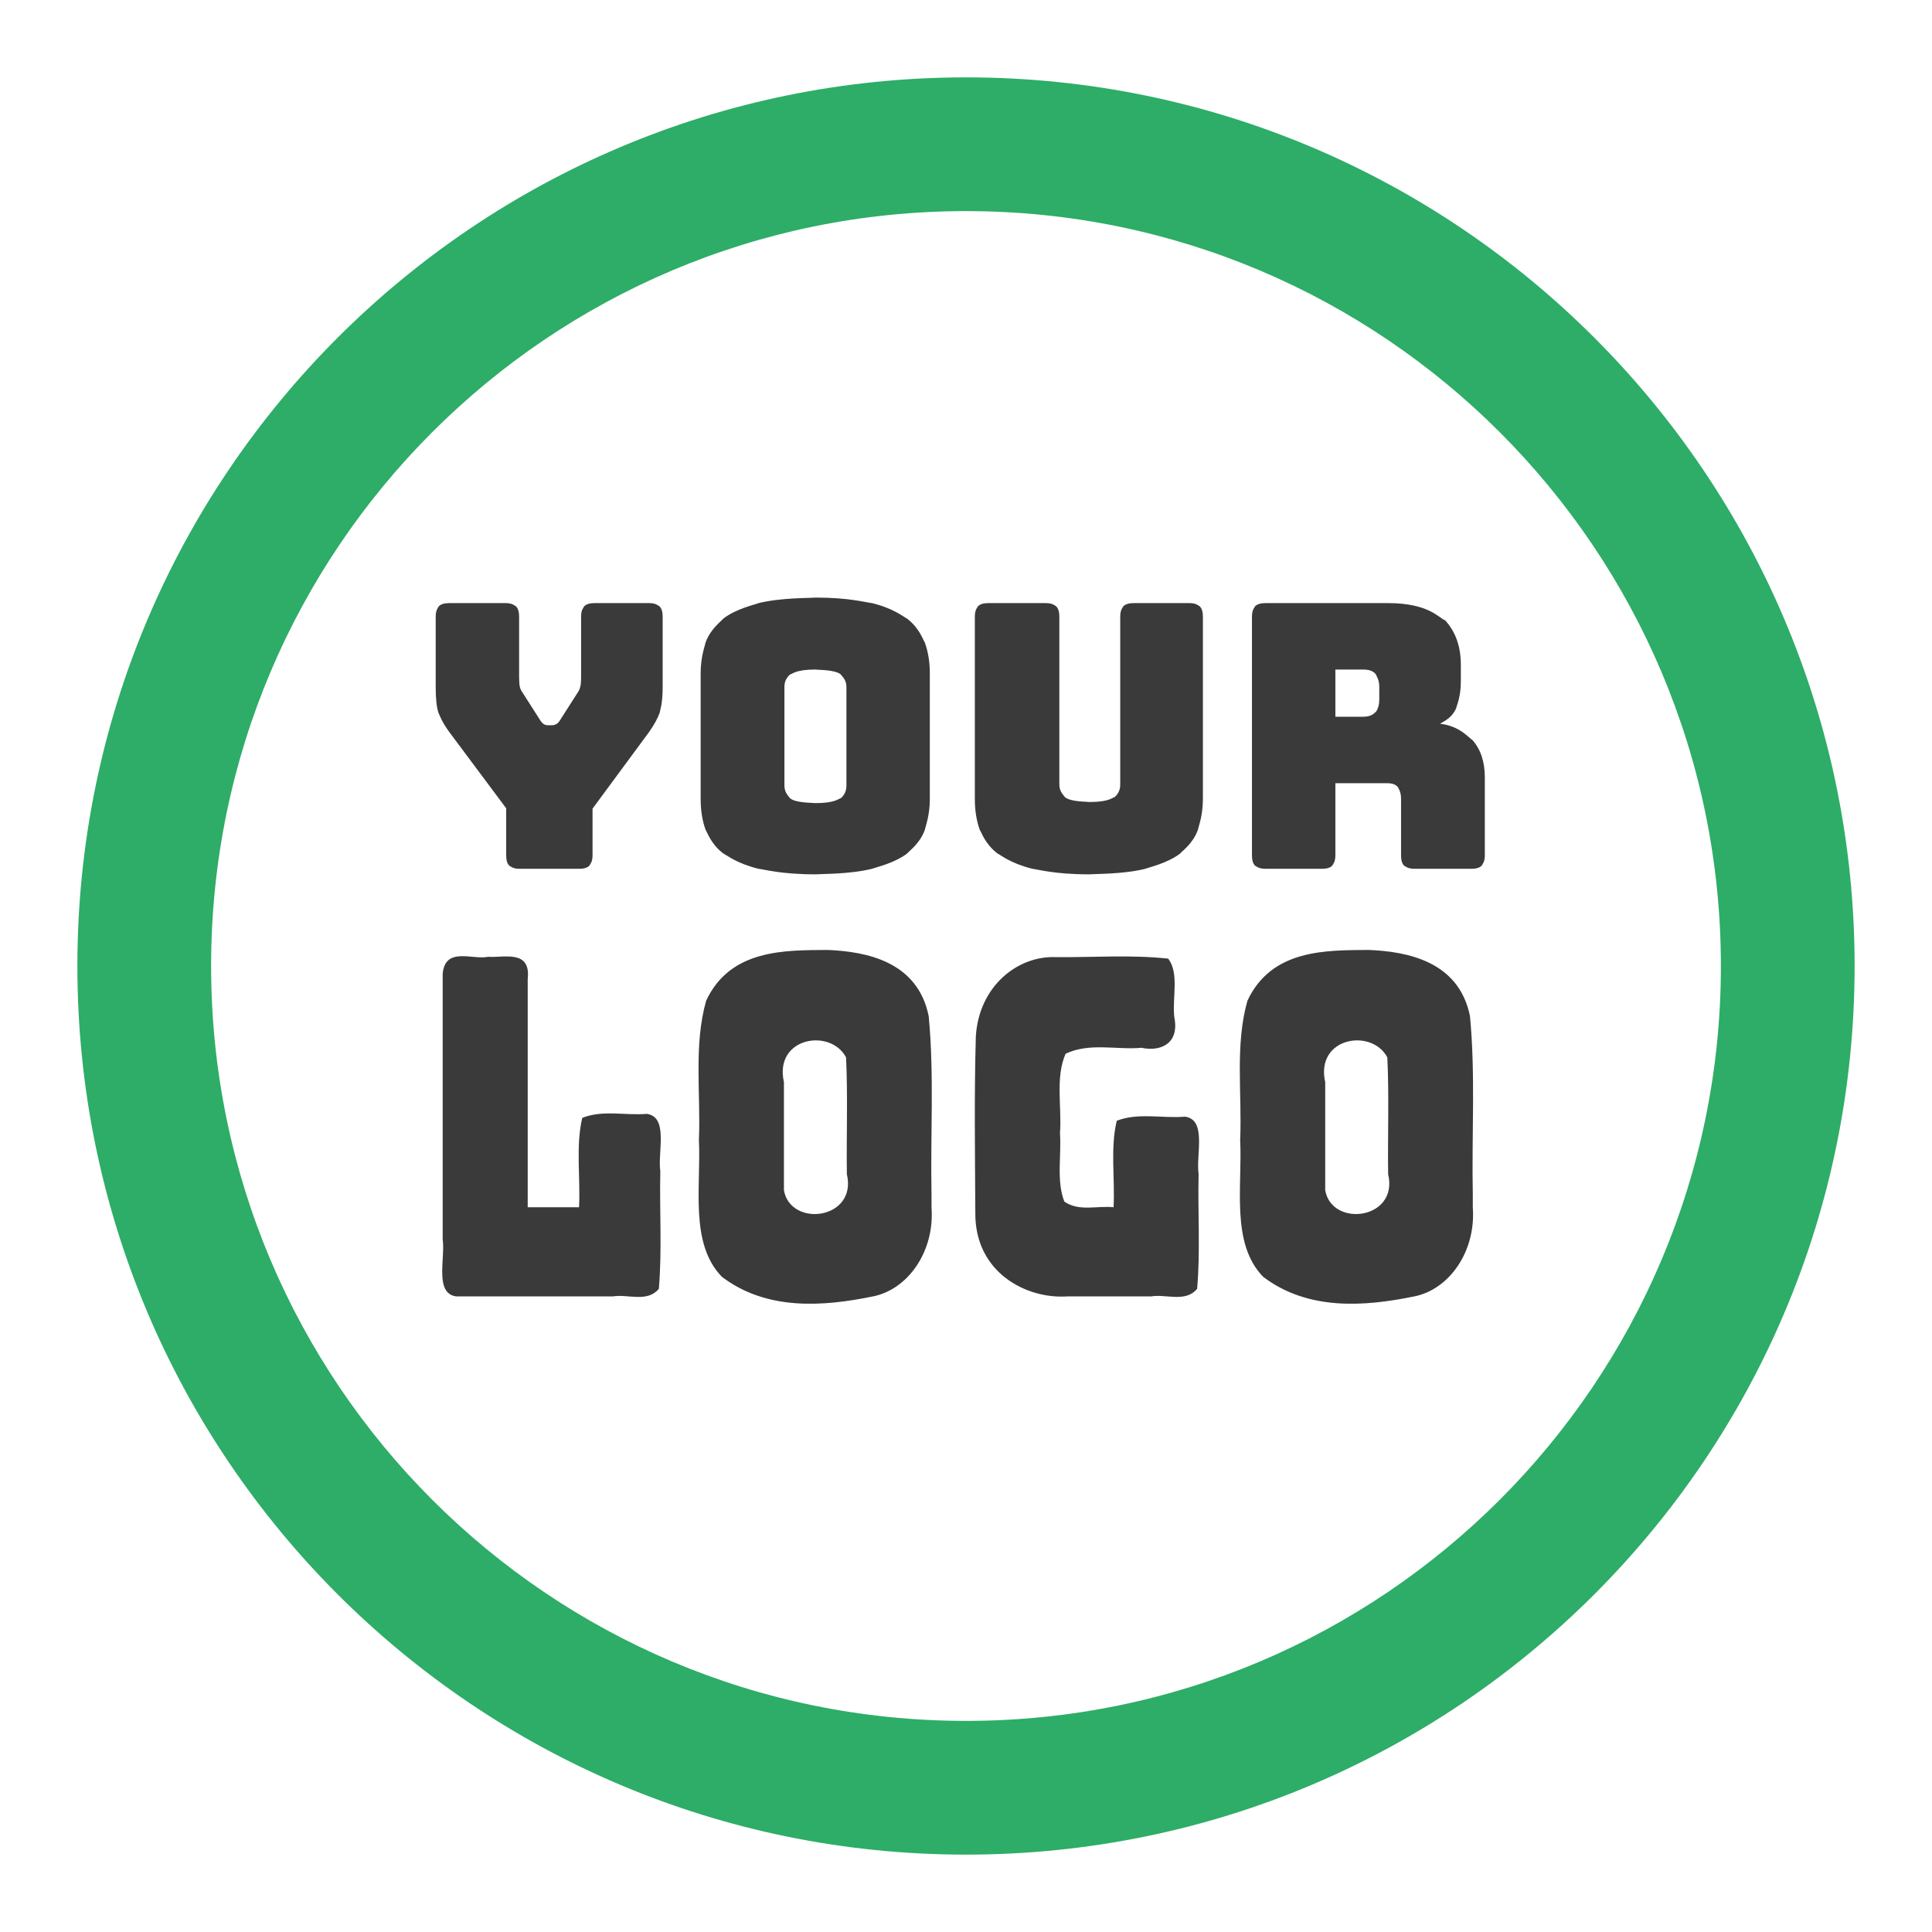
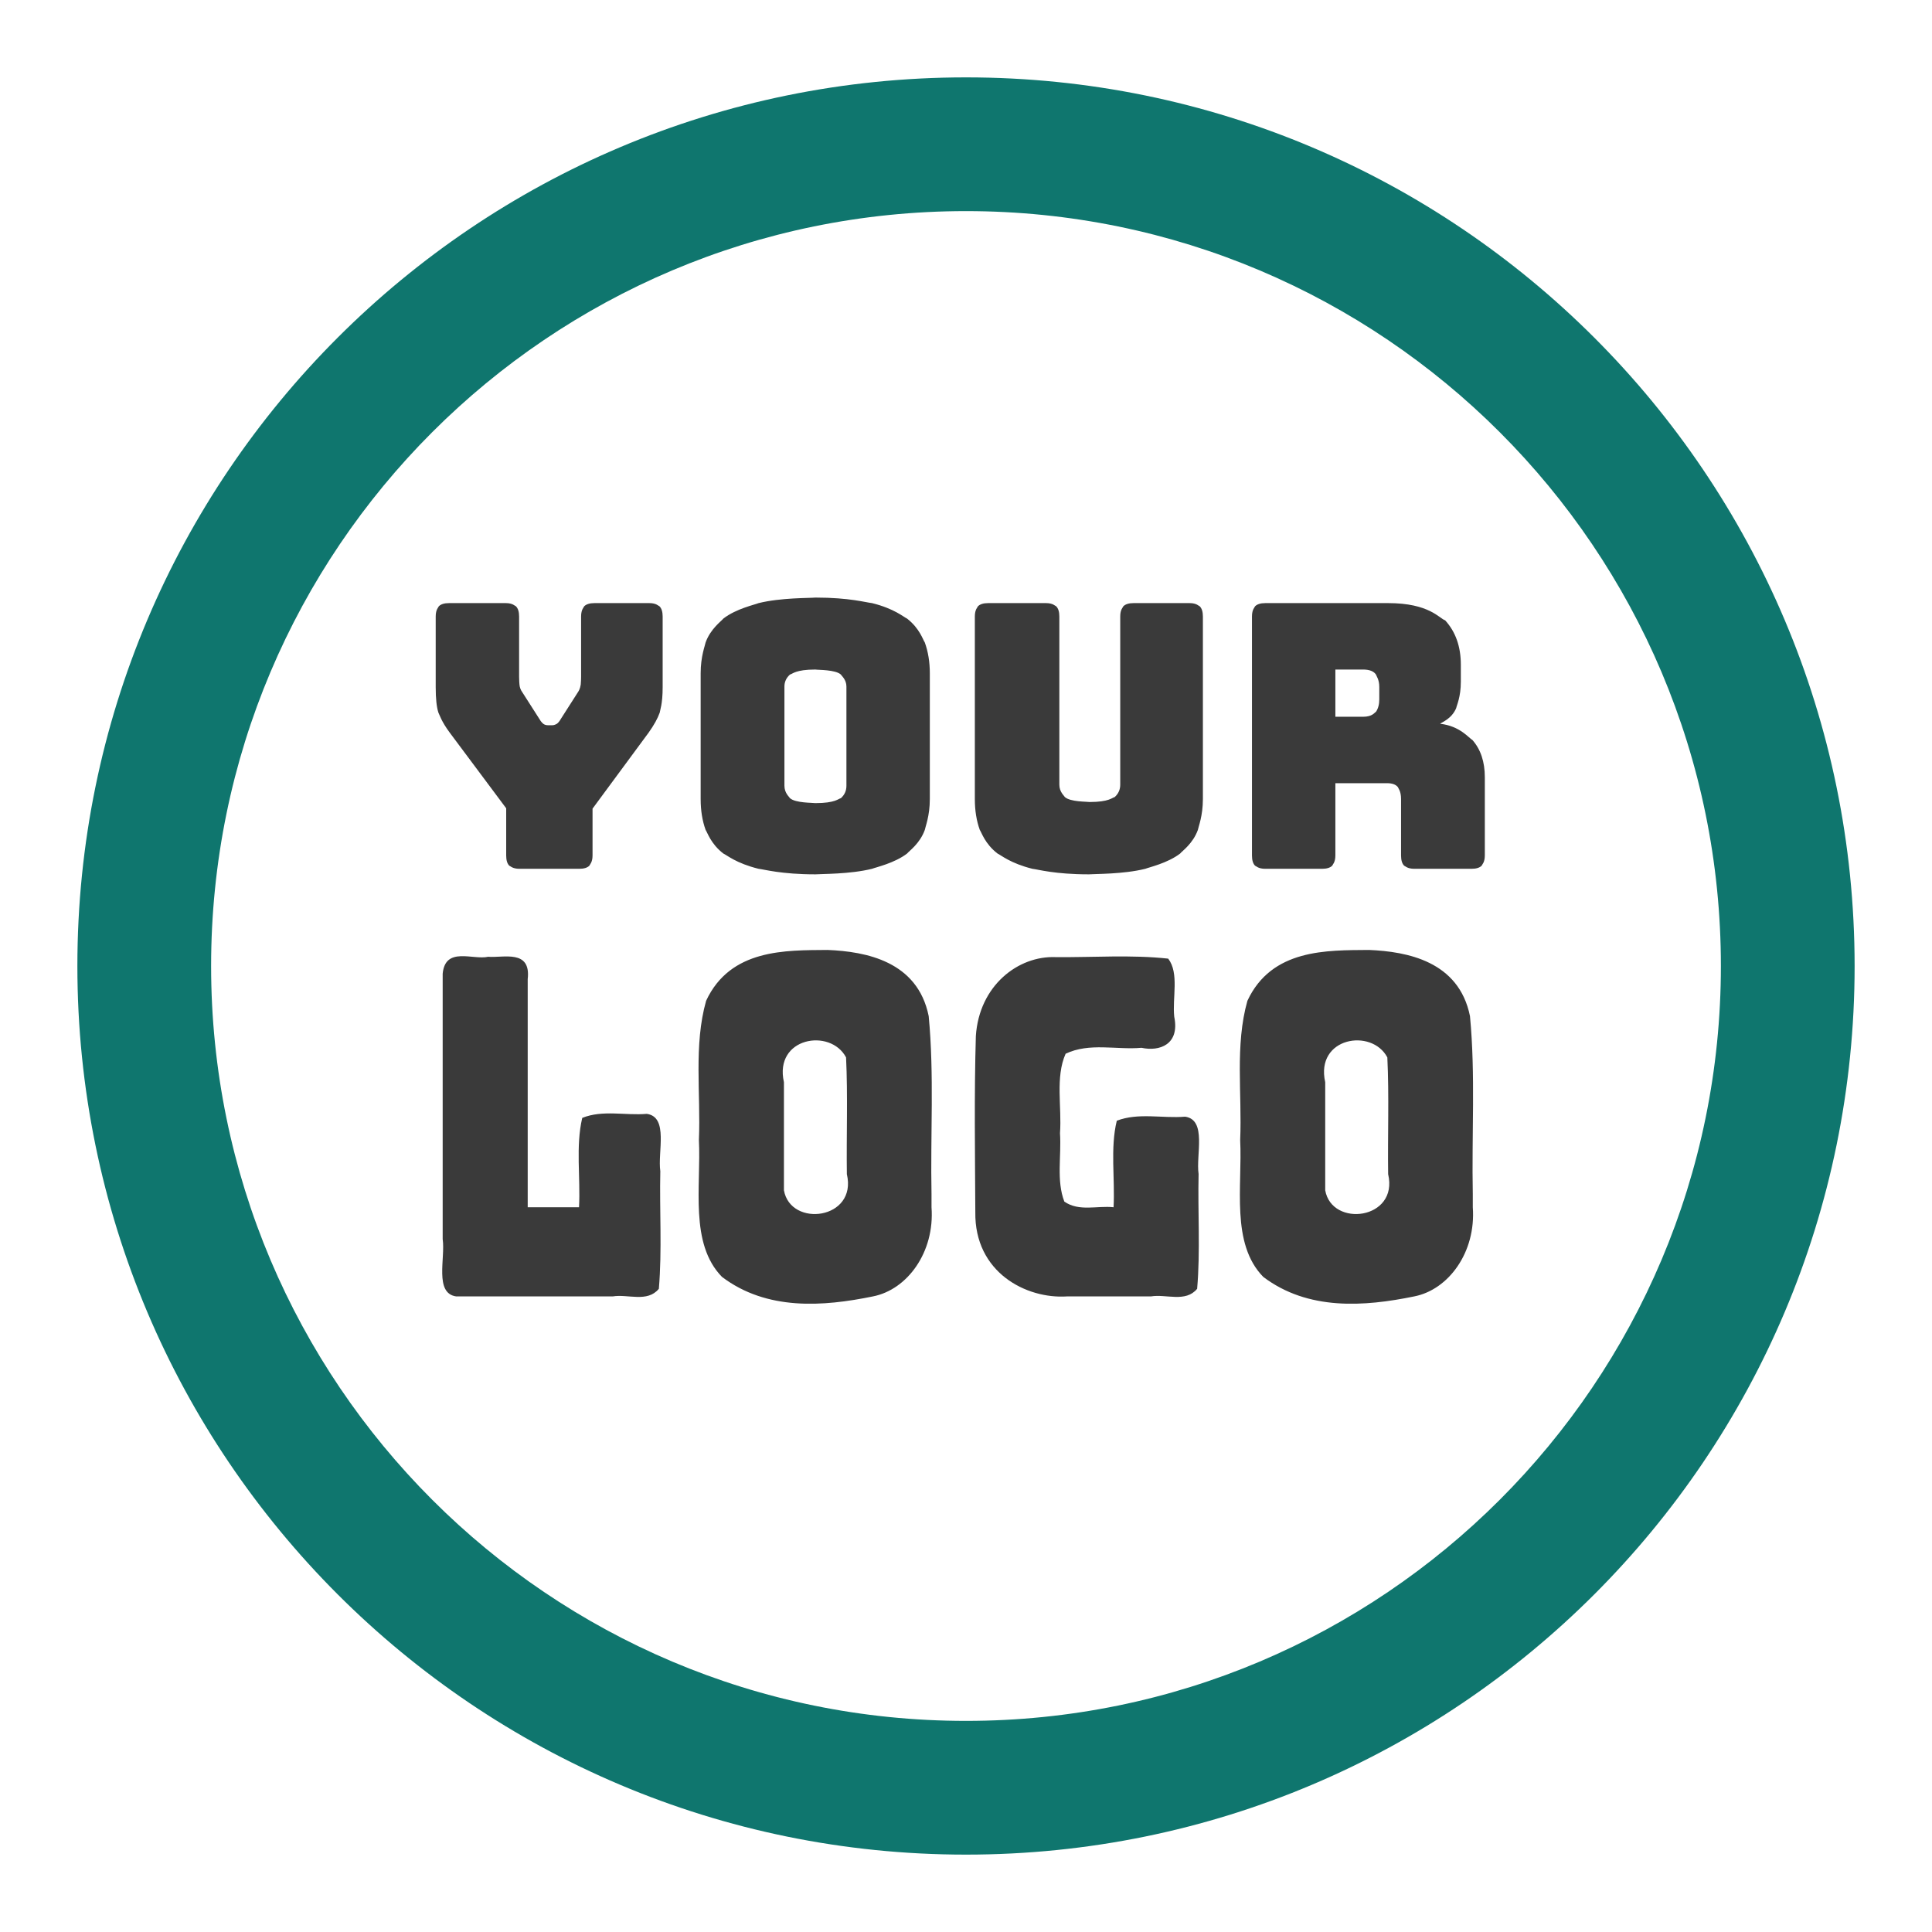
<svg xmlns="http://www.w3.org/2000/svg" xmlns:xlink="http://www.w3.org/1999/xlink" width="192" height="192">
  <defs>
    <path id="a" d="M146.32 42.94v85.93H42.64V42.94z" />
    <path id="b" d="M110.97 120.08v-6.74c3.71-1.44 4.96-4.4 5.04-6.19v-7.58c4.19-1.45 5.79-4.9 6.03-6.93 0-.02.01-.07.02-.18v-7.74h14.54c.79.04 3.28 0 5.42-1.92 2.01-1.8 3.03-4.58 3.03-8.26 0-3.59-1-6.38-2.96-8.27-2.28-2.21-5.02-2.31-5.61-2.3h-35.02c3.77-3.73 5.68-7.22 5.68-10.4 0-8.15-4.73-9.37-7.55-9.37-2.39 0-5.74 1.03-6.11 1.14l-.36.12L55.8 68.8H43.84v47.67l29.2 11.2h28.36c3.32 0 5.87-.91 7.58-2.7 1.9-1.98 2.01-4.26 1.99-4.89zm-36.85 1.76-24.45-9.38V74.64h7.8c22.86-14.3 35.55-22.24 38.09-23.83 1.05-.31 2.97-.78 4.03-.78.83 0 .99.16 1.04.21.32.31.68 1.36.68 3.33 0 2.92-5.25 7.87-8.8 10.29 0 .01.02.04.06.11h-9.72v5.83h53.64c.06-.01.1-.01.1-.01.01 0 .82.06 1.45.67.77.75 1.18 2.16 1.18 4.08 0 1.86-.37 3.23-1.04 3.88-.45.43-1.02.47-1.19.48-.01 0-.02-.01-.05-.01h-34.73v5.83h14.02v7.32c-.11.47-.82 2.37-4.54 2.37h-9.48v5.83h7.97v6.77-.21c-.18.6-1.22 1.53-4.14 1.53h-9.48v5.83h8.58v5.96c0 .07.01.11.01.12 0 .01-.09.39-.38.7-.55.58-1.75.9-3.37.9z" />
    <path id="c" d="M-2.96-3.31h186v186h-186z" />
    <path id="d" d="M2.04 90c0 48.77 39.54 88.31 88.31 88.31s88.31-39.54 88.31-88.31c-.01-48.77-39.54-88.31-88.31-88.31S2.04 41.23 2.04 90zm13.29 0c0-41.43 33.58-75.02 75.02-75.02 41.43 0 75.02 33.59 75.02 75.02 0 41.43-33.59 75.02-75.02 75.02-41.43 0-75.02-33.59-75.02-75.02z" />
    <linearGradient id="e" x1="2.04" x2="178.66" y1="90" y2="90" gradientUnits="userSpaceOnUse">
-       <stop offset="0%" stop-color="#2dad67" />
-       <stop offset="100%" stop-color="#2dad67" />
+       <stop offset="0%" stop-color="#0F766E" />
+       <stop offset="100%" stop-color="#0F766E" />
    </linearGradient>
    <linearGradient id="f" x1="190.02" x2="332.17" y1="59.22" y2="59.22" gradientUnits="userSpaceOnUse">
      <stop offset="0%" stop-color="#3a3a3a" />
      <stop offset="100%" stop-color="#3a3a3a" />
    </linearGradient>
    <linearGradient id="g" x1="190.69" x2="480.39" y1="102.42" y2="102.42" gradientUnits="userSpaceOnUse" gradientTransform="matrix(.74452 0 0 .93765 -97.98 23.641)">
      <stop offset="0%" stop-color="#3a3a3a" />
      <stop offset="100%" stop-color="#3a3a3a" />
    </linearGradient>
  </defs>
  <use xlink:href="#a" width="100%" height="100%" fill-opacity="0" transform="translate(1.52 10.095)" />
  <use xlink:href="#a" width="100%" height="100%" fill-opacity="0" stroke="#000" stroke-opacity="0" transform="translate(1.52 10.095)" />
  <use xlink:href="#b" width="100%" height="100%" fill-opacity="0" stroke="#000" stroke-opacity="0" transform="translate(7.555 14.065)" />
  <use xlink:href="#c" width="100%" height="100%" fill-opacity="0" transform="translate(5.96 6.31)" />
  <use xlink:href="#c" width="100%" height="100%" fill-opacity="0" stroke="#000" stroke-opacity="0" transform="translate(5.96 6.31)" />
  <g transform="translate(5.65 6)">
    <use xlink:href="#d" width="100%" height="100%" fill="url(#e)" style="fill:url(#e)" />
    <use xlink:href="#d" width="100%" height="100%" fill-opacity="0" stroke="#000" stroke-opacity="0" />
  </g>
  <path d="M187.77 71.69c63.27-.5 83.27-.5 146.55 0" style="fill-opacity:0" transform="matrix(.77267 0 0 .77267 -114.18 34.018)" />
  <path style="color:#000;fill:#000;fill-opacity:0;-inkscape-stroke:none" d="M187.77 71.69c63.27-.5 83.27-.5 146.55 0" transform="matrix(.77267 0 0 .77267 -114.18 34.018)" />
  <path style="color:#000;fill:#000;fill-opacity:0;-inkscape-stroke:none" d="M261.041 70.814c-20.82 0-41.64.125-73.275.375l.008 1c63.269-.5 83.263-.5 146.543 0l.008-1c-31.64-.25-52.463-.375-73.284-.375z" transform="matrix(.77267 0 0 .77267 -114.18 34.018)" />
  <g>
    <path d="M201.37 69.19c-.95 0-1.24-.38-1.38-.42-.28-.28-.42-.74-.42-1.38v-6.4c-4.59-6.15-7.14-9.56-7.65-10.25-1.15-1.55-1.38-2.43-1.53-2.7-.25-.76-.37-1.91-.37-3.45v-9.6c0-.95.38-1.23.42-1.37.28-.28.74-.43 1.38-.43h7.7c.95 0 1.23.39 1.37.43.28.28.43.74.43 1.37v8.2c0 .5.04.95.05 1.05.03.37.16.72.4 1.05 1.38 2.16 2.14 3.36 2.3 3.6.25.45.47.59.52.65.18.14.41.2.68.2h.5c.4 0 .6-.18.67-.2.18-.13.36-.35.53-.65 1.38-2.16 2.14-3.36 2.3-3.6.35-.5.36-.94.4-1.05.03-.36.05-.71.05-1.05v-8.2c0-.95.38-1.23.42-1.37.28-.28.74-.43 1.38-.43h7.45c.95 0 1.23.39 1.37.43.28.28.43.74.43 1.37v9.6c0 2.3-.36 3.11-.4 3.45-.27.77-.77 1.67-1.5 2.7l-7.6 10.3v6.35c0 .95-.39 1.24-.43 1.38-.28.28-.74.42-1.37.42zm55.6-9.45c0 2.3-.61 3.76-.68 4.18-.67 1.87-2.16 2.88-2.4 3.2-1.72 1.32-4.27 1.87-4.75 2.07-3.02.75-6.91.68-7.67.75-4.65 0-6.93-.67-7.7-.75-3.05-.75-4.3-1.86-4.78-2.07-1.72-1.33-2.16-2.88-2.4-3.2-.45-1.25-.67-2.64-.67-4.18V42.69c0-2.3.6-3.75.67-4.17.68-1.88 2.16-2.9 2.4-3.23 1.73-1.35 4.3-1.89 4.78-2.1 3.05-.75 6.93-.67 7.7-.75 4.65 0 6.9.68 7.67.75 3.03.75 4.28 1.89 4.75 2.1 1.73 1.35 2.16 2.91 2.4 3.23.45 1.25.68 2.64.68 4.17zm-19.7-1.8c0 1 .67 1.51.75 1.68.75.67 3.1.61 3.45.67 2.7 0 3.1-.6 3.45-.67.5-.45.75-1.01.75-1.68V44.49c0-.95-.68-1.46-.75-1.62-.75-.68-3.11-.61-3.45-.68-2.7 0-3.11.61-3.45.68-.5.45-.75.99-.75 1.62zm56.7 1.8c0 2.3-.61 3.76-.68 4.18-.67 1.87-2.16 2.88-2.4 3.2-1.72 1.32-4.25 1.87-4.72 2.07-3 .75-6.89.68-7.65.75-4.65 0-6.89-.67-7.65-.75-3-.75-4.26-1.86-4.73-2.07-1.72-1.33-2.16-2.88-2.4-3.2-.45-1.25-.67-2.64-.67-4.18V34.99c0-.95.38-1.23.42-1.37.28-.28.74-.43 1.38-.43h7.85c.95 0 1.23.39 1.37.43.28.28.43.74.43 1.37v22.8c0 1 .67 1.51.75 1.68.75.67 3.01.61 3.35.67 2.65 0 3.06-.6 3.4-.67.5-.45.75-1.01.75-1.68v-22.8c0-.95.38-1.23.42-1.37.28-.28.74-.43 1.38-.43h7.6c.95 0 1.23.39 1.37.43.28.28.43.74.43 1.37zm17.95-17.55v6.4h3.75c1.3 0 1.57-.6 1.75-.67.3-.45.45-1.01.45-1.68v-1.7c0-1-.41-1.5-.45-1.67-.3-.45-.89-.68-1.75-.68zm-9.5 27c-.95 0-1.24-.38-1.38-.42-.28-.28-.42-.74-.42-1.38v-32.4c0-.95.38-1.23.42-1.37.28-.28.74-.43 1.38-.43h16.65c5.6 0 6.95 2.1 7.72 2.33 1.42 1.55 2.13 3.56 2.13 6.02v2.3c0 2.1-.57 3.22-.63 3.58-.62 1.47-1.96 1.91-2.17 2.12 2.7.3 3.93 1.98 4.37 2.2 1.12 1.27 1.68 2.95 1.68 5.05v10.6c0 .95-.39 1.24-.43 1.38-.28.28-.74.42-1.37.42h-7.75c-.95 0-1.24-.38-1.38-.42-.28-.28-.42-.74-.42-1.38v-7.65c0-1.1-.39-1.46-.43-1.62-.28-.35-.77-.53-1.47-.53h-7v9.8c0 .95-.39 1.24-.43 1.38-.28.28-.74.42-1.37.42z" style="fill:url(#f)" transform="matrix(.73345 0 0 .73345 -96.07 35.593)" />
    <path style="color:#000;fill:#000;fill-opacity:0;-inkscape-stroke:none" d="M201.37 69.19c-.95 0-1.24-.38-1.38-.42-.28-.28-.42-.74-.42-1.38v-6.4c-4.59-6.15-7.14-9.56-7.65-10.25-1.15-1.55-1.38-2.43-1.53-2.7-.25-.76-.37-1.91-.37-3.45v-9.6c0-.95.38-1.23.42-1.37.28-.28.74-.43 1.38-.43h7.7c.95 0 1.23.39 1.37.43.28.28.43.74.43 1.37v8.2c0 .5.04.95.05 1.05.03.37.16.72.4 1.05 1.38 2.16 2.14 3.36 2.3 3.6.25.45.47.59.52.65.18.14.41.2.68.2h.5c.4 0 .6-.18.67-.2.18-.13.36-.35.53-.65 1.38-2.16 2.14-3.36 2.3-3.6.35-.5.36-.94.4-1.05.03-.36.05-.71.05-1.05v-8.2c0-.95.38-1.23.42-1.37.28-.28.74-.43 1.38-.43h7.45c.95 0 1.23.39 1.37.43.28.28.43.74.43 1.37v9.6c0 2.3-.36 3.11-.4 3.45-.27.77-.77 1.67-1.5 2.7l-7.6 10.3v6.35c0 .95-.39 1.24-.43 1.38-.28.28-.74.42-1.37.42zm55.6-9.45c0 2.3-.61 3.76-.68 4.18-.67 1.87-2.16 2.88-2.4 3.2-1.72 1.32-4.27 1.87-4.75 2.07-3.02.75-6.91.68-7.67.75-4.65 0-6.93-.67-7.7-.75-3.05-.75-4.3-1.86-4.78-2.07-1.72-1.33-2.16-2.88-2.4-3.2-.45-1.25-.67-2.64-.67-4.18V42.69c0-2.3.6-3.75.67-4.17.68-1.88 2.16-2.9 2.4-3.23 1.73-1.35 4.3-1.89 4.78-2.1 3.05-.75 6.93-.67 7.7-.75 4.65 0 6.9.68 7.67.75 3.03.75 4.28 1.89 4.75 2.1 1.73 1.35 2.16 2.91 2.4 3.23.45 1.25.68 2.64.68 4.17zm-19.7-1.8c0 1 .67 1.51.75 1.68.75.67 3.1.61 3.45.67 2.7 0 3.1-.6 3.45-.67.5-.45.75-1.01.75-1.68V44.49c0-.95-.68-1.46-.75-1.62-.75-.68-3.11-.61-3.45-.68-2.7 0-3.11.61-3.45.68-.5.45-.75.99-.75 1.62zm56.7 1.8c0 2.3-.61 3.76-.68 4.18-.67 1.87-2.16 2.88-2.4 3.2-1.72 1.32-4.25 1.87-4.72 2.07-3 .75-6.89.68-7.65.75-4.65 0-6.89-.67-7.65-.75-3-.75-4.26-1.86-4.73-2.07-1.72-1.33-2.16-2.88-2.4-3.2-.45-1.25-.67-2.64-.67-4.18V34.99c0-.95.38-1.23.42-1.37.28-.28.74-.43 1.38-.43h7.85c.95 0 1.23.39 1.37.43.28.28.43.74.43 1.37v22.8c0 1 .67 1.51.75 1.68.75.67 3.01.61 3.35.67 2.65 0 3.06-.6 3.4-.67.5-.45.75-1.01.75-1.68v-22.8c0-.95.38-1.23.42-1.37.28-.28.74-.43 1.38-.43h7.6c.95 0 1.23.39 1.37.43.28.28.43.74.43 1.37zm17.95-17.55v6.4h3.75c1.3 0 1.57-.6 1.75-.67.3-.45.45-1.01.45-1.68v-1.7c0-1-.41-1.5-.45-1.67-.3-.45-.89-.68-1.75-.68zm-9.5 27c-.95 0-1.24-.38-1.38-.42-.28-.28-.42-.74-.42-1.38v-32.4c0-.95.38-1.23.42-1.37.28-.28.74-.43 1.38-.43h16.65c5.6 0 6.95 2.1 7.72 2.33 1.42 1.55 2.13 3.56 2.13 6.02v2.3c0 2.1-.57 3.22-.63 3.58-.62 1.47-1.96 1.91-2.17 2.12 2.7.3 3.93 1.98 4.37 2.2 1.12 1.27 1.68 2.95 1.68 5.05v10.6c0 .95-.39 1.24-.43 1.38-.28.28-.74.42-1.37.42h-7.75c-.95 0-1.24-.38-1.38-.42-.28-.28-.42-.74-.42-1.38v-7.65c0-1.1-.39-1.46-.43-1.62-.28-.35-.77-.53-1.47-.53h-7v9.8c0 .95-.39 1.24-.43 1.38-.28.28-.74.42-1.37.42z" transform="matrix(.73345 0 0 .73345 -96.07 35.593)" />
    <path style="color:#000;fill:#000;fill-opacity:0;-inkscape-stroke:none" d="m241.443 31.94-.025.003c-.282.03-1.51.037-2.973.121-1.463.085-3.218.253-4.795.641l-.04.01-.04.017c-.042.019-.312.104-.65.206-.338.101-.768.234-1.24.404-.945.34-2.064.826-2.998 1.555l-.055.042-.041.057c.012-.016-.133.135-.318.309-.186.173-.426.4-.682.681-.513.562-1.097 1.342-1.467 2.364l-.015.043-.006.045c-.013.073-.193.621-.358 1.351-.165.73-.32 1.707-.32 2.9V59.74c0 1.588.227 3.038.699 4.35l.025.07.045.06c-.012-.016.082.151.186.366s.242.496.431.812a7.542 7.542 0 0 0 1.877 2.118l.05.037.056.025c.09.04.61.403 1.394.817.785.414 1.902.896 3.467 1.28l.033.009.036.004c.292.03 1.107.221 2.375.402 1.268.18 3.028.35 5.377.35h.021l.023-.003c.288-.026 1.51-.033 2.971-.119 1.46-.086 3.211-.254 4.774-.642l.037-.01.035-.014c.05-.02.318-.104.654-.205.336-.1.763-.234 1.233-.402.938-.337 2.048-.815 2.976-1.527l.053-.043.04-.055c-.012.018.135-.131.321-.303.187-.171.43-.397.688-.676.515-.557 1.097-1.334 1.463-2.353l.015-.041.008-.045c.012-.07.194-.623.361-1.356.168-.732.327-1.712.327-2.906V42.69c0-1.58-.24-3.028-.711-4.338l-.026-.073-.045-.058c.014.018-.078-.15-.181-.366-.103-.215-.24-.499-.428-.818a7.592 7.592 0 0 0-1.883-2.14l-.047-.04-.056-.023c-.078-.035-.6-.41-1.381-.832-.782-.422-1.896-.912-3.453-1.297l-.037-.01-.037-.004c-.284-.025-1.093-.216-2.354-.398-1.26-.182-3.012-.354-5.361-.354zm-49.623.75c-.718 0-1.324.165-1.734.576l-.092.091-.035.125c.035-.123.029-.07-.016-.003-.044.065-.112.17-.177.304-.131.27-.246.666-.246 1.207v9.6c0 1.566.112 2.748.394 3.605l.016.047.023.041c.016.028.147.375.379.848.232.472.593 1.108 1.185 1.906.51.688 3.075 4.12 7.553 10.12v6.234c0 .713.152 1.317.567 1.732l.091.092.125.035c-.122-.035-.066-.027 0 .018.067.044.171.112.307.177.271.13.667.244 1.21.244h8.1c.705 0 1.309-.151 1.723-.566l.092-.092.035-.123c-.036.128-.03.069.016.002.045-.066.117-.17.183-.306.134-.272.25-.67.25-1.213v-6.186l7.506-10.172.002-.004c.748-1.054 1.271-1.987 1.565-2.824l.017-.053.008-.054c.005-.043.111-.398.211-.96.1-.56.192-1.372.192-2.548v-9.6c0-.71-.166-1.314-.576-1.724l-.092-.09-.125-.037c.129.037.075.031.01-.014a2.382 2.382 0 0 0-.305-.184c-.27-.134-.667-.251-1.21-.251h-7.452c-.718 0-1.322.165-1.732.576l-.092.091-.035.125c.035-.123.028-.069-.016-.003-.045.065-.114.17-.18.304-.13.27-.244.666-.244 1.207v8.2c0 .315-.02.648-.049.994-.005.03-.018.076-.023.105-.011.06-.025.125-.045.197a1.63 1.63 0 0 1-.242.518l-.004.004-.004.004c-.182.272-.925 1.45-2.305 3.61l-.008.01-.006.01c-.145.256-.291.417-.383.485l-.037.018c-.031.017-.056.031-.086.045a.601.601 0 0 1-.26.05h-.5c-.195 0-.3-.04-.373-.095a1.832 1.832 0 0 1-.389-.498l-.01-.018-.01-.016c-.14-.208-.915-1.43-2.296-3.591l-.008-.014-.01-.012a1.512 1.512 0 0 1-.304-.797l-.002-.004v-.005a11.651 11.651 0 0 1-.047-1v-8.2c0-.71-.166-1.314-.577-1.724l-.091-.09-.125-.037c.129.037.073.031.008-.014a2.382 2.382 0 0 0-.305-.184c-.27-.134-.668-.251-1.211-.251zm73.05 0c-.719 0-1.323.165-1.733.576l-.092.091-.035.125c.035-.123.029-.07-.016-.003-.044.065-.114.17-.18.304-.13.27-.244.666-.244 1.207v24.75c0 1.588.227 3.038.7 4.35l.025.07.045.06c-.012-.016.08.151.184.366.103.215.242.496.431.812.378.633.961 1.408 1.88 2.118l.046.037.055.023c.087.04.607.405 1.386.819.78.413 1.886.896 3.426 1.28l.035.009.036.003c.286.03 1.09.222 2.347.403 1.257.18 3.005.35 5.354.35h.023l.024-.003c.287-.026 1.51-.033 2.968-.119 1.459-.086 3.203-.254 4.756-.642l.04-.01.034-.016c.045-.019.312-.104.645-.205.333-.1.755-.232 1.22-.4.932-.337 2.038-.816 2.965-1.528l.053-.042.041-.055c-.013.017.134-.132.32-.303.187-.171.43-.397.688-.676.515-.557 1.098-1.334 1.463-2.353l.015-.041.008-.045c.012-.07.194-.623.362-1.356.167-.732.326-1.712.326-2.906V34.99c0-.71-.168-1.314-.578-1.724l-.09-.09-.125-.037c.129.036.073.031.008-.014a2.382 2.382 0 0 0-.305-.184c-.27-.134-.667-.252-1.21-.252h-7.6c-.718 0-1.324.166-1.735.577l-.092.091-.035.125c.036-.123.03-.07-.015-.004s-.113.17-.178.305c-.13.27-.246.665-.246 1.207V57.79c0 .537-.18.925-.574 1.287-.21.085-.359.178-.668.281-.414.138-1.121.284-2.409.284l.088.007c-.192-.034-.354-.03-.623-.043a15.834 15.834 0 0 1-.931-.068c-.668-.073-1.363-.276-1.547-.44-.033-.037-.072-.105-.106-.144a2.725 2.725 0 0 1-.215-.283 1.549 1.549 0 0 1-.265-.881V34.99c0-.71-.166-1.314-.576-1.724l-.092-.09-.125-.037c.129.037.075.031.01-.014a2.382 2.382 0 0 0-.305-.184c-.27-.134-.667-.252-1.21-.252zm37.55 0c-.718 0-1.324.165-1.734.576l-.09.091-.037.125c.035-.123.029-.07-.016-.003-.044.065-.112.17-.178.304-.13.27-.246.666-.246 1.207v32.4c0 .714.152 1.318.567 1.733l.091.092.125.035c-.122-.035-.066-.027 0 .018.067.044.173.112.309.177.271.13.667.244 1.209.244h7.7c.703 0 1.31-.151 1.724-.566l.092-.092.035-.123c-.037.128-.03.069.015.002a2.43 2.43 0 0 0 .182-.306c.134-.272.252-.67.252-1.213V58.09h6.5c.61 0 .917.149 1.072.34.017.025.035.08.05.105.038.069.077.14.116.235.08.19.162.48.162.97v7.65c0 .714.152 1.318.567 1.733l.092.092.125.035c-.123-.035-.067-.027 0 .018.066.044.17.112.306.177.272.13.668.245 1.21.245h7.75c.703 0 1.31-.152 1.724-.567l.092-.092.035-.123c-.037.128-.03.069.015.002a2.43 2.43 0 0 0 .182-.306c.134-.272.252-.67.252-1.213V56.789c0-2.189-.595-4.007-1.805-5.379l-.064-.074-.088-.043c.034.017-.158-.126-.38-.322a9.61 9.61 0 0 0-.895-.711c-.515-.357-1.243-.675-2.077-.92a4.114 4.114 0 0 0 1.389-1.725l.023-.054.01-.059c.002-.01.17-.476.329-1.096.158-.62.308-1.47.308-2.566v-2.3c0-2.557-.752-4.71-2.262-6.358l-.093-.102-.131-.039c-.031-.01-.269-.155-.598-.389a9.453 9.453 0 0 0-1.375-.832c-1.203-.587-3.028-1.13-5.89-1.13zm-60.95.25h.003c2.299 0 3.997.167 5.216.343 1.181.17 1.846.342 2.33.393 1.474.364 2.501.819 3.22 1.207.667.36.986.623 1.345.803.806.629 1.305 1.3 1.635 1.859.165.28.287.531.387.74.075.158.138.277.214.404.429 1.19.65 2.52.65 4V59.74c0 1.106-.147 2.006-.302 2.684-.146.636-.284.994-.35 1.328-.305.851-.8 1.515-1.257 2.01-.229.247-.446.45-.627.617-.182.166-.31.264-.444.441l.096-.097c-.792.607-1.818 1.062-2.705 1.38-.444.16-.851.286-1.182.385-.299.09-.5.148-.68.217-1.457.362-3.162.531-4.591.615-1.407.083-2.473.078-2.957.12-2.301 0-4.008-.166-5.235-.34-1.193-.17-1.87-.34-2.347-.395l-.002-.002c-1.483-.365-2.515-.813-3.237-1.193-.67-.354-.997-.61-1.355-.785l-.002-.002a6.514 6.514 0 0 1-1.629-1.838 9.008 9.008 0 0 1-.389-.735 4.687 4.687 0 0 0-.215-.4c-.427-1.188-.64-2.517-.64-4.01V42.69c0-1.107.144-2.005.297-2.68.143-.633.278-.99.343-1.32v-.003c.31-.857.808-1.527 1.264-2.027.229-.25.446-.456.627-.625.141-.132.242-.232.346-.351.796-.621 1.828-1.08 2.72-1.4.447-.161.859-.287 1.192-.388.297-.09.496-.147.68-.22 1.473-.363 3.183-.53 4.615-.614 1.408-.081 2.467-.075 2.967-.123zm-49.65.75h7.7c.406 0 .625.077.767.148.071.035.122.07.178.11.015.01.06.028.076.04.147.153.28.46.28 1.002v8.2c0 .524.04.977.052 1.095v.004c.039.457.206.9.492 1.293v.002c1.348 2.11 2.079 3.264 2.268 3.549.144.26.29.444.408.57.118.126.248.257.164.156l.035.043.043.034c.288.224.642.304.986.304h.5a1.662 1.662 0 0 0 .838-.224c.038-.022.084-.027-.029.006l.084-.026.07-.05c.27-.195.48-.469.672-.81 1.36-2.128 2.135-3.348 2.276-3.56l.002-.002a2.67 2.67 0 0 0 .449-1.101c.013-.069.034-.13.01-.063l.021-.062.006-.067c.031-.368.053-.732.053-1.092V34.99c0-.408.075-.629.145-.771.034-.071.067-.122.105-.178.01-.014.027-.058.04-.072.151-.147.456-.28 1.009-.28h7.451c.407 0 .624.078.766.149.07.035.123.07.18.11.014.01.06.026.074.038.147.152.279.461.279 1.004v9.6c0 1.124-.088 1.87-.178 2.373-.08.453-.155.661-.197.918-.246.7-.72 1.563-1.428 2.562l-7.697 10.432v6.516c0 .406-.077.628-.149.773a1.4 1.4 0 0 1-.11.184c-.01.014-.026.058-.038.072-.148.143-.454.27-1.002.27h-8.102c-.408 0-.631-.075-.777-.145a1.403 1.403 0 0 1-.184-.107c-.014-.01-.055-.025-.068-.036-.143-.147-.27-.452-.27-1.011v-6.567l-.1-.133c-4.59-6.15-7.143-9.565-7.648-10.248v-.002a11.297 11.297 0 0 1-1.094-1.752c-.187-.381-.253-.588-.363-.806-.218-.663-.346-1.78-.346-3.293v-9.6c0-.408.076-.629.145-.771.035-.072.07-.122.107-.178.01-.014.028-.058.04-.072.152-.147.457-.28 1.01-.28zm73.05 0h7.85c.407 0 .624.077.766.148.071.035.124.07.18.11.015.01.06.026.074.038.147.152.28.461.28 1.004v22.8c0 .61.212 1.094.425 1.423.107.165.215.294.293.387.078.092.134.197.08.084l.043.091.077.069c.566.506 1.373.607 2.107.687.367.04.714.06.988.073.275.013.523.033.5.029l.043.008h.043c1.363 0 2.186-.157 2.725-.336.539-.18.845-.36.777-.346l.133-.027.1-.09a2.724 2.724 0 0 0 .916-2.053V34.99c0-.408.075-.629.144-.771.035-.072.07-.122.108-.178.01-.014.027-.058.039-.072.152-.147.457-.28 1.01-.28h7.6c.406 0 .623.078.765.149.07.035.123.07.18.11.014.01.06.026.074.038.147.152.28.461.28 1.004v24.75c0 1.106-.147 2.006-.302 2.684-.146.636-.284.994-.35 1.328-.304.851-.8 1.515-1.257 2.01-.229.247-.446.45-.627.617-.181.166-.31.264-.444.441l.096-.097c-.793.608-1.815 1.064-2.695 1.382-.44.16-.845.286-1.172.385-.328.1-.554.16-.744.24l.074-.025c-1.447.362-3.146.531-4.572.615-1.406.083-2.473.078-2.957.12-2.301 0-3.998-.166-5.213-.34-1.18-.17-1.842-.339-2.315-.395-1.46-.365-2.483-.812-3.2-1.193-.668-.355-.994-.612-1.347-.787l-.002-.002a6.514 6.514 0 0 1-1.629-1.838 9.096 9.096 0 0 1-.39-.735 4.721 4.721 0 0 0-.213-.4c-.428-1.188-.64-2.517-.64-4.01V34.99c0-.408.075-.629.144-.771.034-.072.067-.122.105-.178.01-.014.028-.058.04-.072.152-.147.456-.28 1.01-.28zm37.55 0h16.65c2.738 0 4.387.509 5.451 1.029.533.26.92.523 1.235.748.239.17.445.29.674.402 1.324 1.451 1.99 3.312 1.99 5.67v2.3a9.221 9.221 0 0 1-.277 2.32c-.129.503-.246.762-.313 1.07-.267.631-.684 1.035-1.074 1.32a5.571 5.571 0 0 1-.543.344c-.16.09-.269.114-.447.293l-.735.736 1.033.115a5.945 5.945 0 0 1 2.803 1.043c.326.226.587.45.803.64.161.143.293.246.445.35 1.03 1.168 1.555 2.708 1.555 4.72v10.6c0 .407-.077.629-.149.774a1.4 1.4 0 0 1-.109.184c-.01.014-.027.058-.039.072-.148.143-.455.27-1.004.27h-7.75c-.408 0-.631-.075-.777-.145a1.403 1.403 0 0 1-.184-.107c-.014-.01-.055-.025-.068-.036-.143-.147-.27-.452-.27-1.011v-7.65c0-.61-.112-1.05-.238-1.354a2.965 2.965 0 0 0-.174-.35c-.045-.078-.059-.142-.033-.039l-.027-.105-.067-.084c-.405-.507-1.075-.72-1.861-.72h-7.5v10.302c0 .406-.077.628-.149.773a1.4 1.4 0 0 1-.109.184c-.01.014-.027.058-.039.072-.148.143-.456.27-1.004.27h-7.7c-.407 0-.63-.075-.776-.145a1.403 1.403 0 0 1-.184-.107c-.014-.01-.056-.026-.07-.038-.143-.148-.27-.45-.27-1.01v-32.4c0-.408.077-.629.147-.771.034-.072.067-.122.105-.178.01-.014.027-.058.04-.072.152-.147.457-.28 1.009-.28zm-60.95 8c-1.387 0-2.223.157-2.769.34-.546.182-.853.366-.781.35l-.133.028-.101.09c-.587.528-.916 1.23-.916 1.992v13.45c0 .611.212 1.094.425 1.423.107.165.215.295.293.387.078.092.134.196.08.082l.043.094.077.066c.574.513 1.397.61 2.154.69.378.04.74.058 1.023.072.285.013.538.032.52.03l.043.005h.043c1.387 0 2.218-.153 2.762-.332.544-.18.843-.36.785-.348l.134-.025.102-.092a2.724 2.724 0 0 0 .916-2.053V44.49c0-.594-.219-1.065-.434-1.385a3.817 3.817 0 0 0-.29-.375c-.077-.088-.13-.203-.067-.06l-.043-.098-.08-.072c-.575-.521-1.404-.616-2.162-.695-.38-.04-.739-.06-1.022-.075-.282-.014-.545-.038-.502-.029l-.048-.012zm69.95 0v7.4h4.25c.727 0 1.23-.177 1.56-.385a2.39 2.39 0 0 0 .364-.285c.077-.072.148-.088.008-.033l.146-.059.088-.13c.364-.546.533-1.213.533-1.958v-1.7a3.586 3.586 0 0 0-.416-1.706c-.045-.089-.068-.168-.047-.078l-.02-.088-.05-.076c-.424-.637-1.217-.903-2.166-.903zm-70.05.99c.212.044.373.037.651.05.28.014.62.032.967.069.695.073 1.42.282 1.596.441.032.035.071.107.104.145.07.081.147.17.218.277.143.213.264.473.264.828v13.45c0 .534-.18.921-.572 1.283-.214.085-.364.18-.678.283-.419.138-1.136.283-2.45.283l.085.008c-.193-.033-.365-.03-.643-.043a16.882 16.882 0 0 1-.965-.068c-.691-.073-1.411-.28-1.59-.438-.033-.038-.073-.105-.107-.144a2.761 2.761 0 0 1-.215-.286 1.542 1.542 0 0 1-.265-.879V44.49c0-.488.175-.859.572-1.224.214-.087.36-.182.676-.287.419-.14 1.14-.29 2.453-.29zm71.05.01h3.25c.77 0 1.156.193 1.332.457.02.04.04.103.06.142a2.52 2.52 0 0 1 .307 1.25v1.701c0 .585-.13 1.025-.36 1.377-.019.022-.078.053-.097.07-.065.06-.125.115-.213.17-.175.11-.456.233-1.03.233h-3.25z" transform="matrix(.73345 0 0 .73345 -96.07 35.593)" />
  </g>
  <path d="M45.333 128.836c-2.182-.308-1.063-3.794-1.34-5.697V96.77c.253-2.743 3.012-1.342 4.523-1.688 1.459.14 4.275-.789 3.927 2.222v22.672h5.1c.156-2.946-.346-6.061.32-8.88 2.02-.82 4.289-.218 6.418-.402 2.182.313 1.062 3.792 1.34 5.696-.088 3.892.183 7.828-.145 11.691-1.151 1.394-3.08.501-4.59.756H45.333zm47.24-8.86c.331 4.465-2.408 8.195-5.822 8.86-4.948 1.017-10.546 1.433-15.002-1.941-3.244-3.318-2.064-9.003-2.293-13.602.196-4.61-.534-9.412.718-13.838 2.414-5.178 7.908-5.012 12.075-5.05 3.799.158 8.942 1.116 10.044 6.577.559 5.856.16 11.807.28 17.706v1.287zm-14.667-1.689c.66 3.743 7.317 2.917 6.254-1.603-.052-3.864.105-7.75-.079-11.6-1.557-2.947-7.182-1.995-6.175 2.463v10.74zm28.143 10.549c-4.062.271-9.214-2.383-9.123-8.383-.03-5.827-.117-11.668.053-17.489.326-5.014 4.205-8.005 7.943-7.846 3.72.036 7.478-.253 11.173.15 1.108 1.451.398 3.876.6 5.777.57 2.773-1.474 3.471-3.25 3.084-2.508.222-5.171-.539-7.545.59-1.04 2.342-.366 5.276-.559 7.901.152 2.256-.374 4.714.432 6.793 1.467 1.02 3.265.384 4.892.562.154-2.852-.344-5.873.32-8.598 2.142-.828 4.538-.214 6.79-.403 2.182.313 1.062 3.793 1.34 5.697-.088 3.798.183 7.64-.145 11.409-1.151 1.394-3.08.501-4.59.756h-8.331zm40.316-8.86c.33 4.465-2.408 8.195-5.822 8.86-4.948 1.017-10.546 1.433-15.003-1.941-3.243-3.318-2.063-9.003-2.293-13.602.197-4.61-.533-9.412.72-13.838 2.412-5.178 7.907-5.012 12.074-5.05 3.798.158 8.942 1.116 10.044 6.577.558 5.856.16 11.807.28 17.706v1.287zm-14.667-1.689c.659 3.743 7.317 2.917 6.254-1.603-.053-3.864.105-7.75-.08-11.6-1.556-2.947-7.18-1.995-6.174 2.463v10.74z" style="fill:url(#g);stroke-width:.836" />
</svg>
